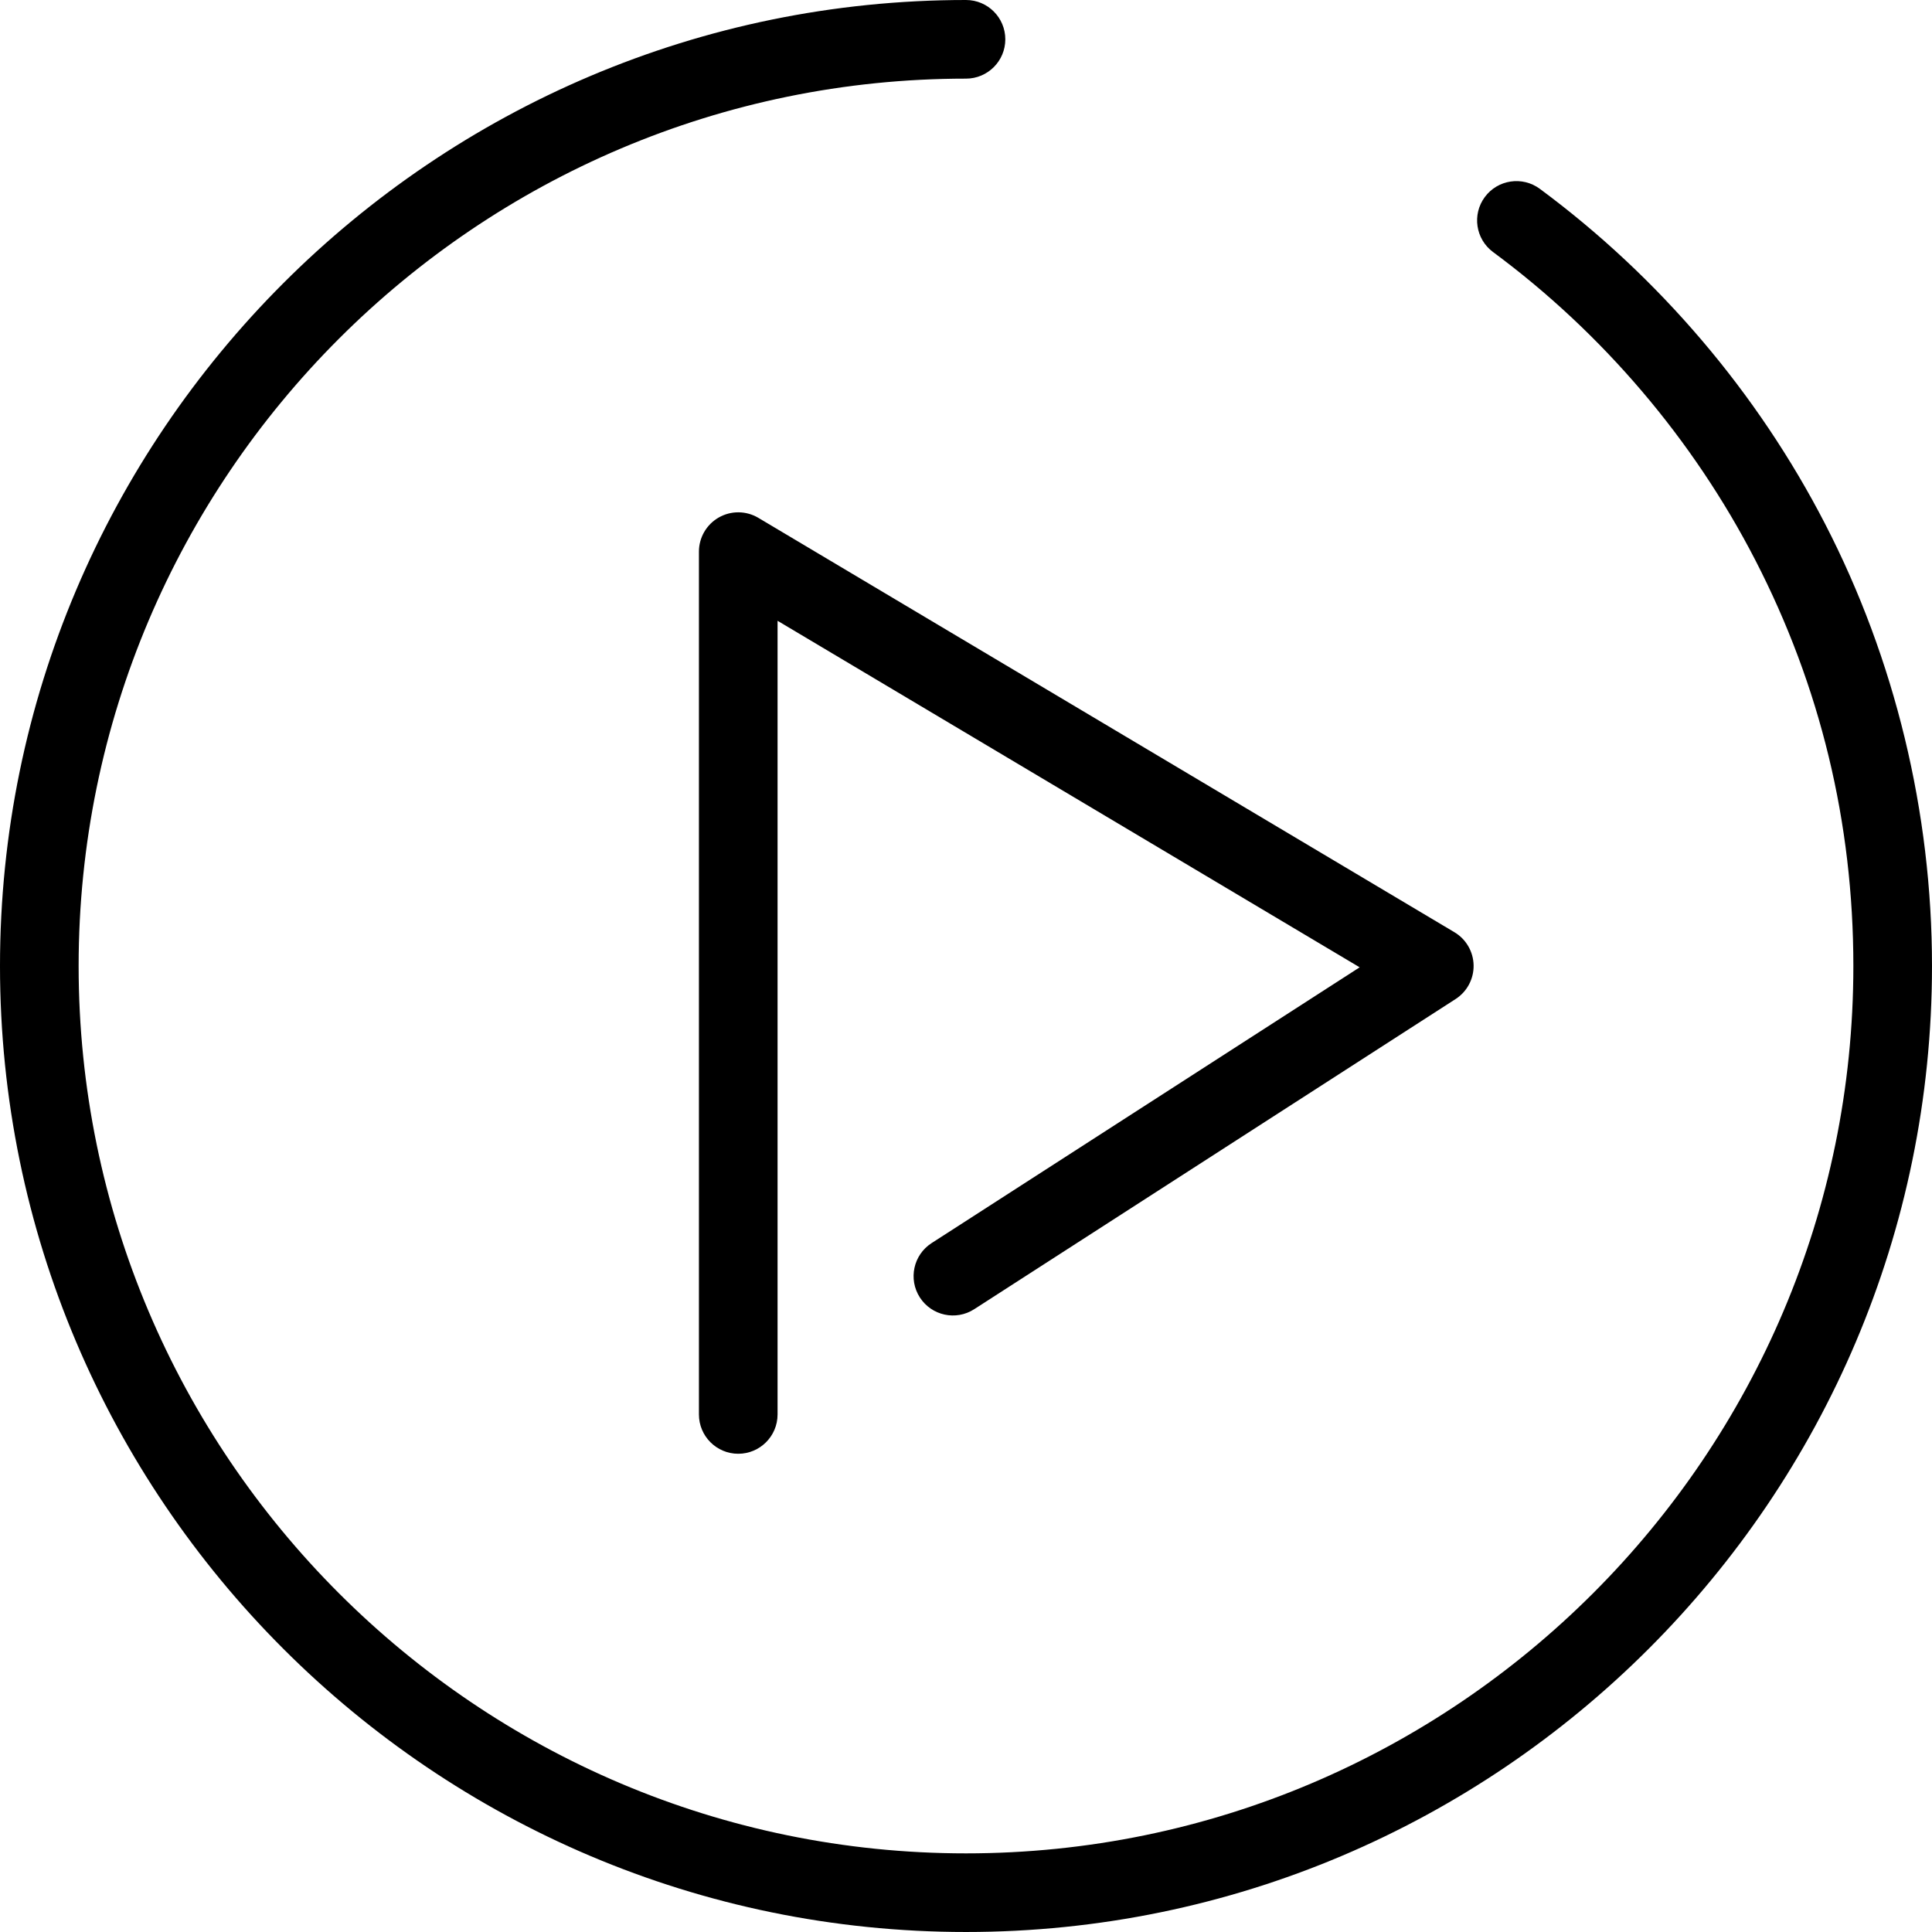
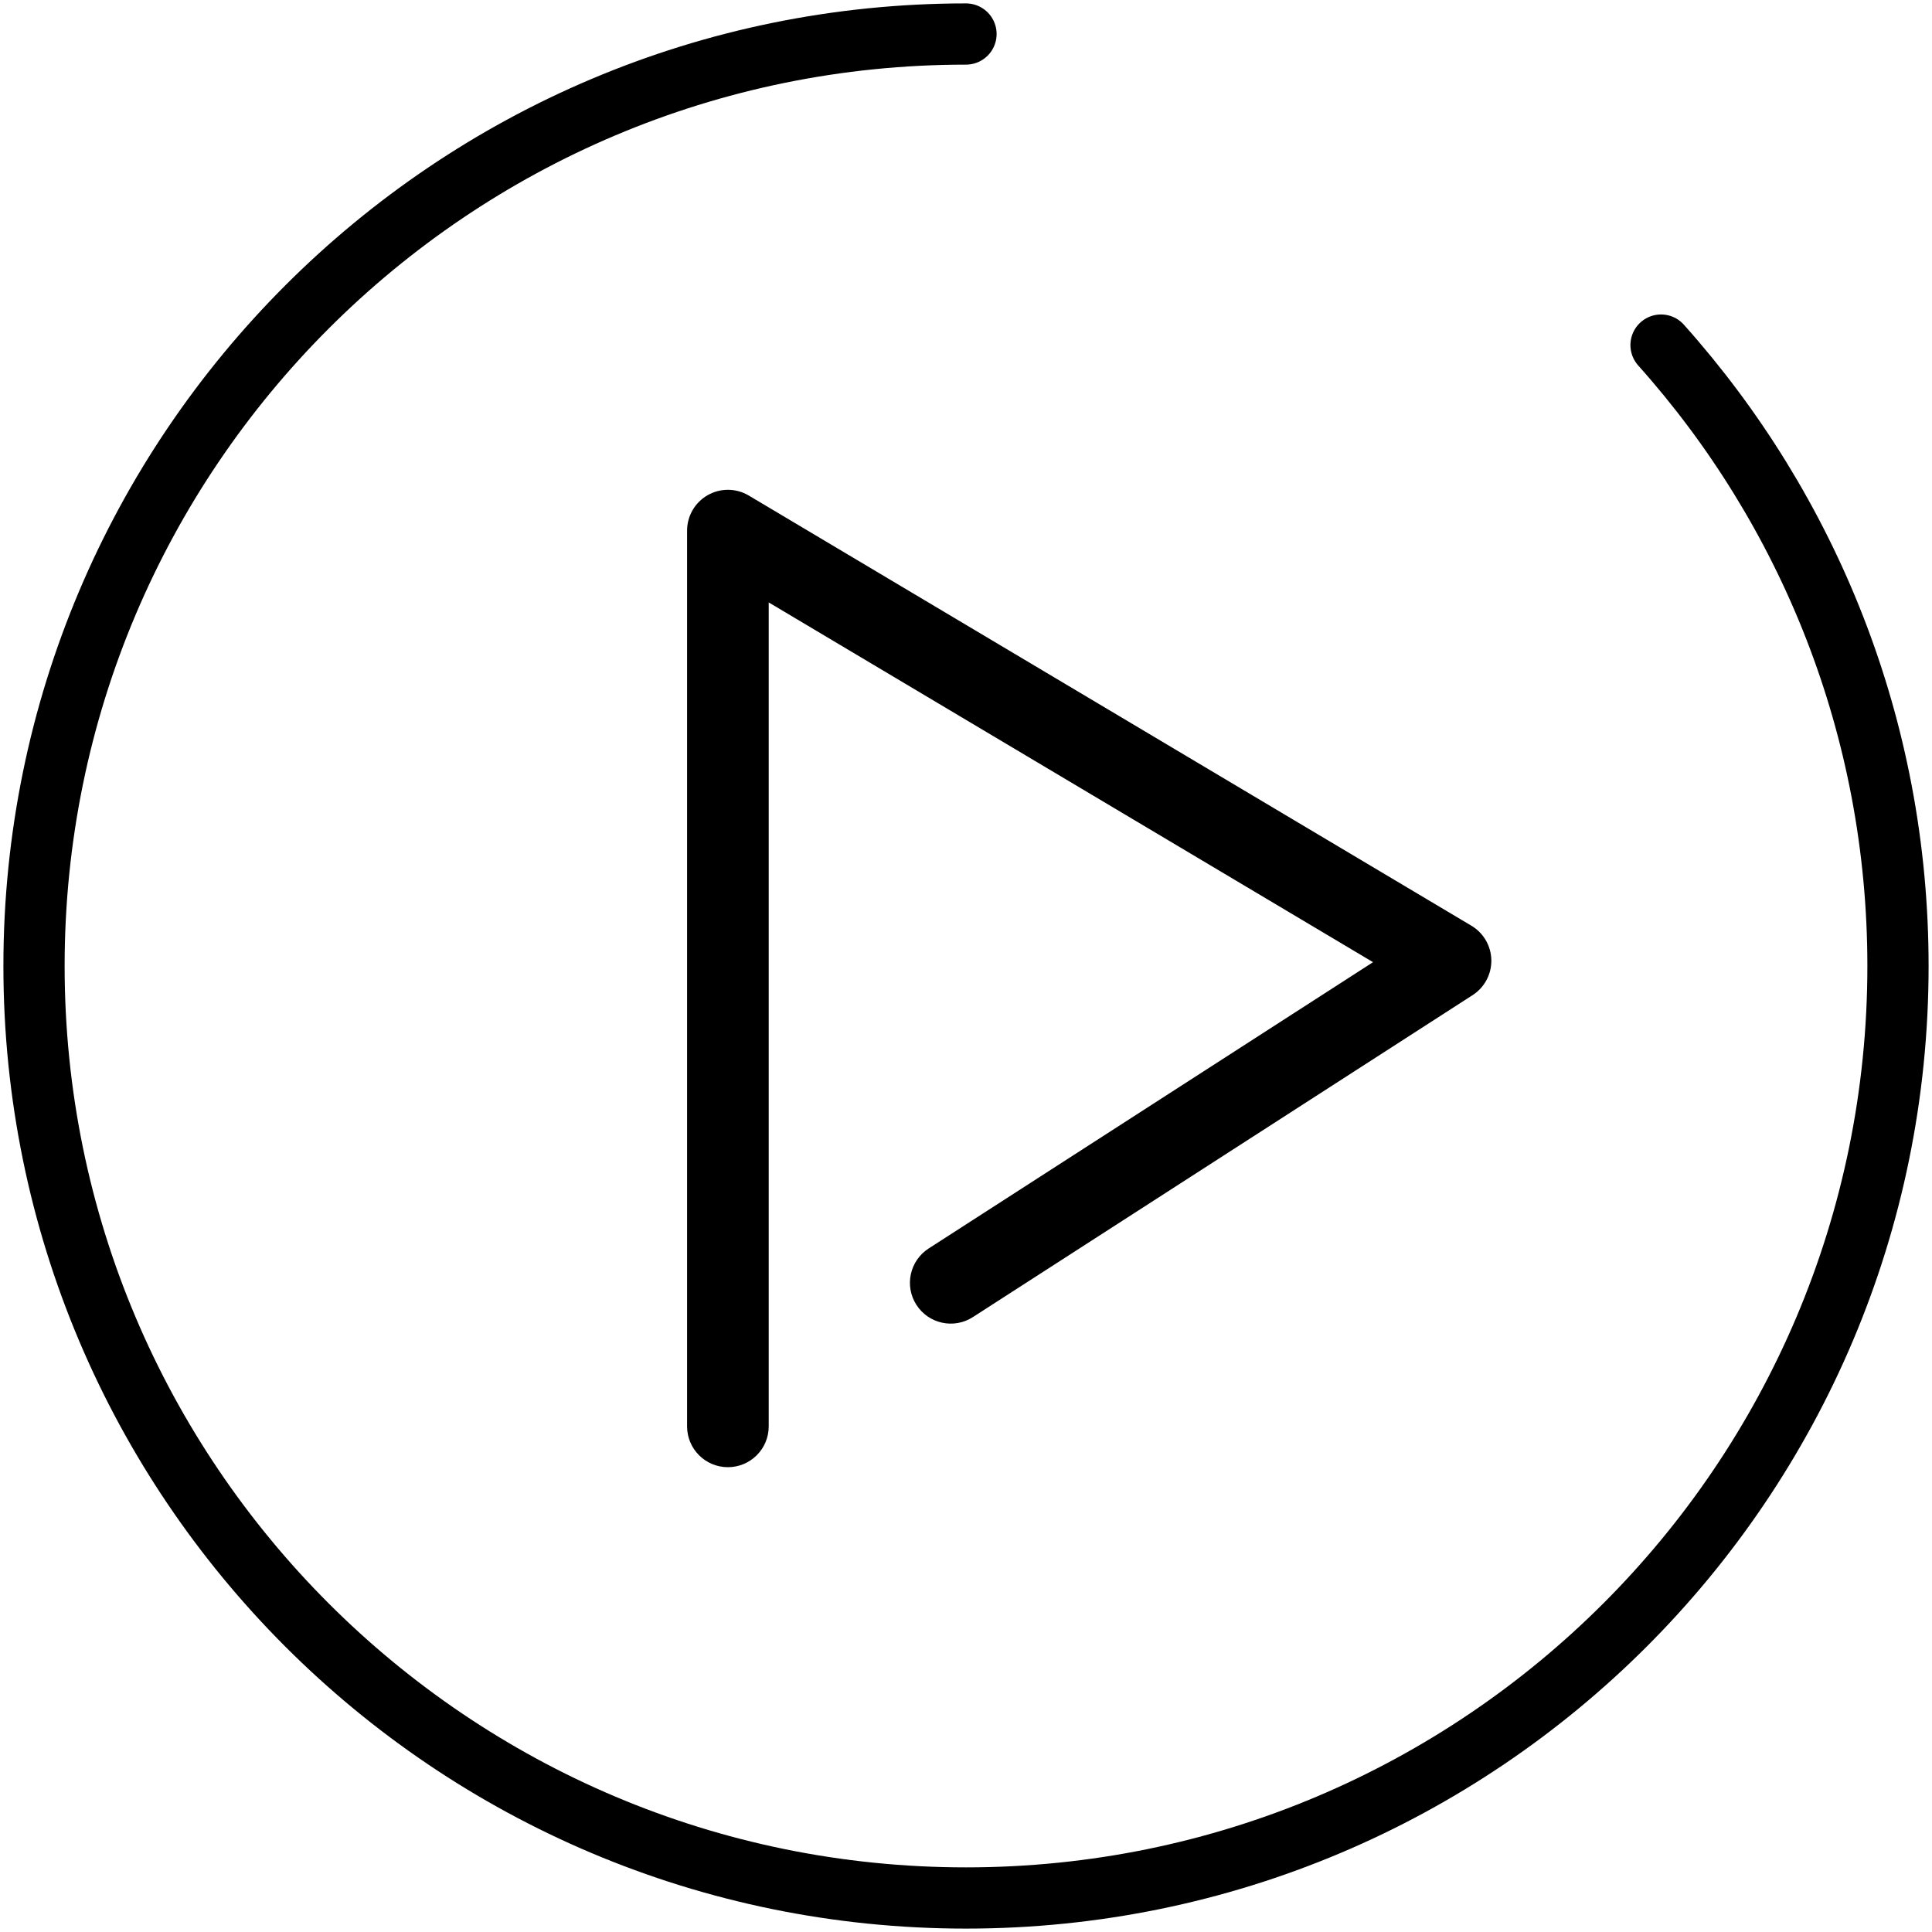
- <svg xmlns="http://www.w3.org/2000/svg" version="1.1" id="Capa_1" x="0px" y="0px" viewBox="0 0 294.843 294.843" style="enable-background:new 0 0 294.843 294.843;" xml:space="preserve">
-   <g>
-     <path d="M278.527,79.946c-10.324-20.023-25.38-37.704-43.538-51.132c-2.665-1.97-6.421-1.407-8.392,1.257s-1.407,6.421,1.257,8.392   c16.687,12.34,30.521,28.586,40.008,46.983c9.94,19.277,14.98,40.128,14.98,61.976c0,74.671-60.75,135.421-135.421,135.421   S12,222.093,12,147.421S72.75,12,147.421,12c3.313,0,6-2.687,6-6s-2.687-6-6-6C66.133,0,0,66.133,0,147.421   s66.133,147.421,147.421,147.421s147.421-66.133,147.421-147.421C294.842,123.977,289.201,100.645,278.527,79.946z" />
-     <path d="M109.699,78.969c-1.876,1.067-3.035,3.059-3.035,5.216v131.674c0,3.314,2.687,6,6,6s6-2.686,6-6V94.74l88.833,52.883   l-65.324,42.087c-2.785,1.795-3.589,5.508-1.794,8.293c1.796,2.786,5.508,3.59,8.294,1.794l73.465-47.333   c1.746-1.125,2.786-3.073,2.749-5.15c-0.037-2.077-1.145-3.987-2.93-5.05L115.733,79.029   C113.877,77.926,111.575,77.902,109.699,78.969z" />
+ <svg xmlns="http://www.w3.org/2000/svg" width="284px" height="284px" viewBox="0 0 284 284" version="1.1">
+   <g id="Page-1" stroke="none" stroke-width="1" fill="none" fill-rule="evenodd">
+     <g id="Group" transform="translate(5, 5)">
+       <path d="M137,274 C212.663,274 274,212.663 274,137 C274,61.337 212.663,0 137,0 C61.337,0 0,61.337 0,137 C0,172.059 13.169,204.043 34.831,228.274" id="Oval" stroke="#000000" stroke-width="9" stroke-linecap="round" transform="translate(137, 137) rotate(180) translate(-137, -137) " />
+       <path d="M99.035,67.784 C97.159,68.851 96,70.843 96,73 L96,204.674 C96,207.988 98.687,210.674 102,210.674 C105.313,210.674 108,207.988 108,204.674 L108,83.555 L196.833,136.438 L131.509,178.525 C128.724,180.32 127.92,184.033 129.715,186.818 C131.511,189.604 135.223,190.408 138.009,188.612 L211.474,141.279 C213.22,140.154 214.26,138.206 214.224,136.129 C214.186,134.052 213.078,132.142 211.293,131.079 L105.069,67.844 C103.213,66.741 100.911,66.717 99.035,67.784 Z" id="Path" fill="#000000" fill-rule="nonzero" />
+     </g>
  </g>
-   <g>
- </g>
-   <g>
- </g>
-   <g>
- </g>
-   <g>
- </g>
-   <g>
- </g>
-   <g>
- </g>
-   <g>
- </g>
-   <g>
- </g>
-   <g>
- </g>
-   <g>
- </g>
-   <g>
- </g>
-   <g>
- </g>
-   <g>
- </g>
-   <g>
- </g>
-   <g>
- </g>
</svg>
